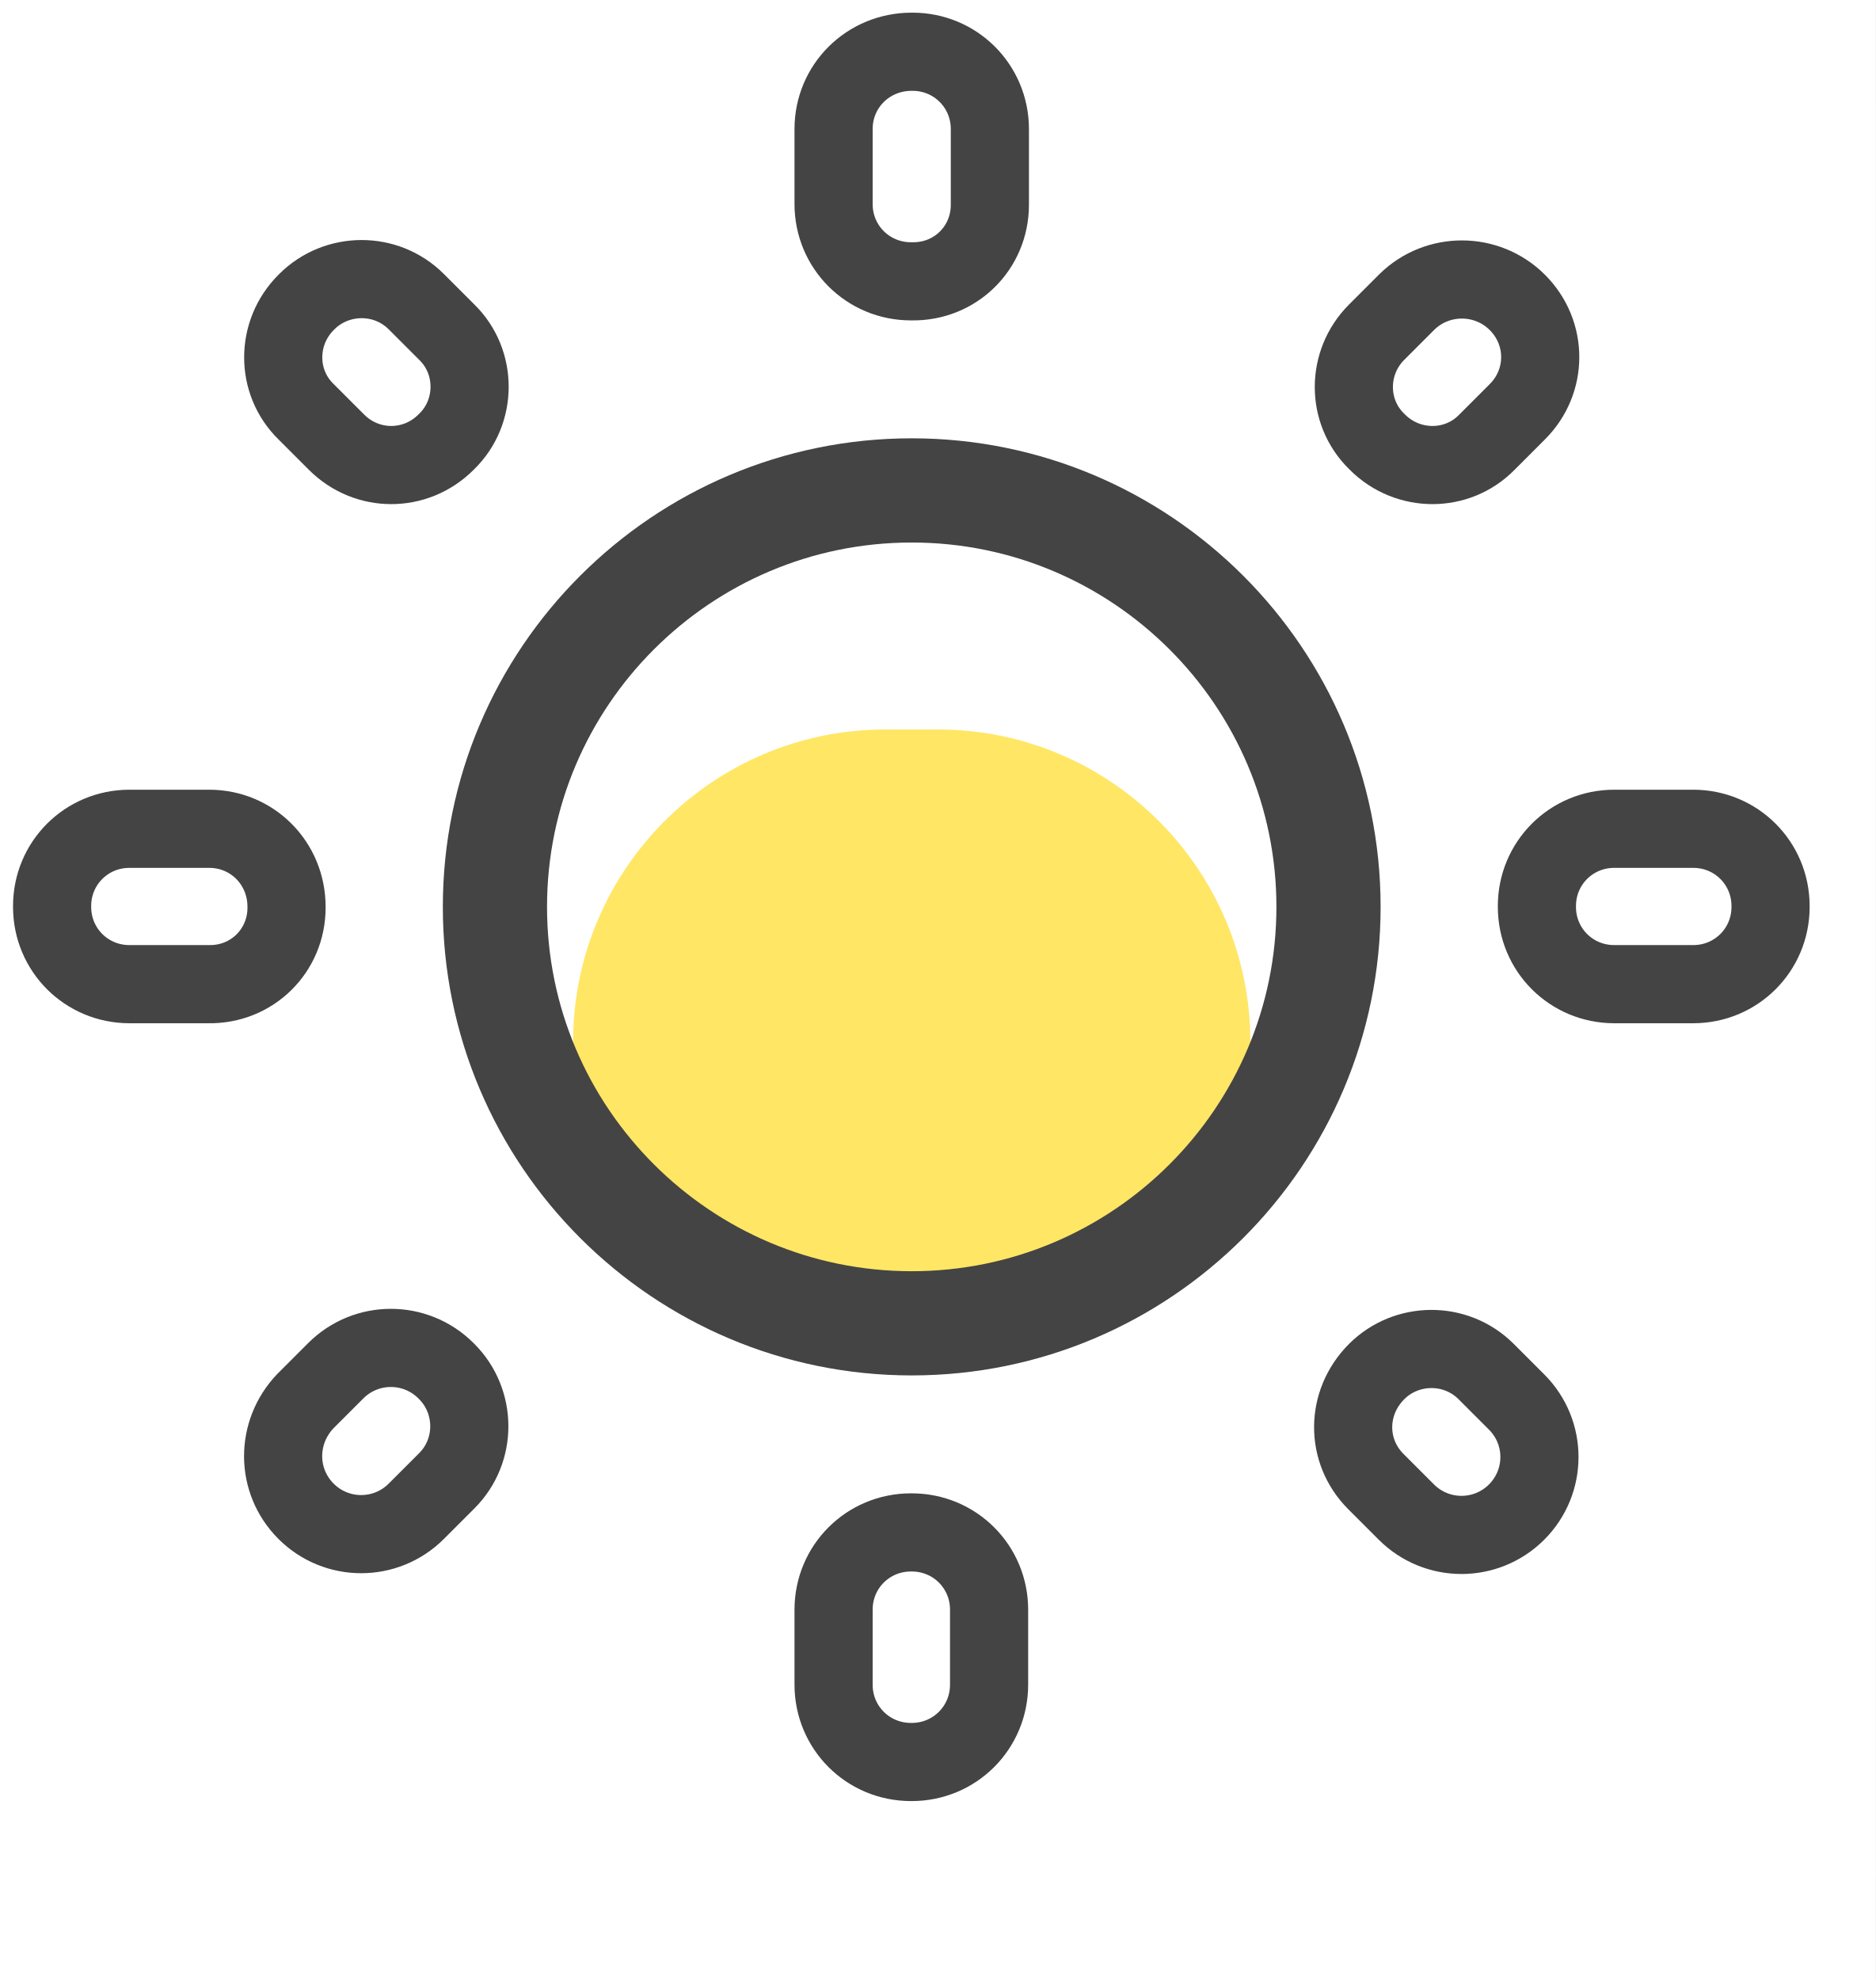
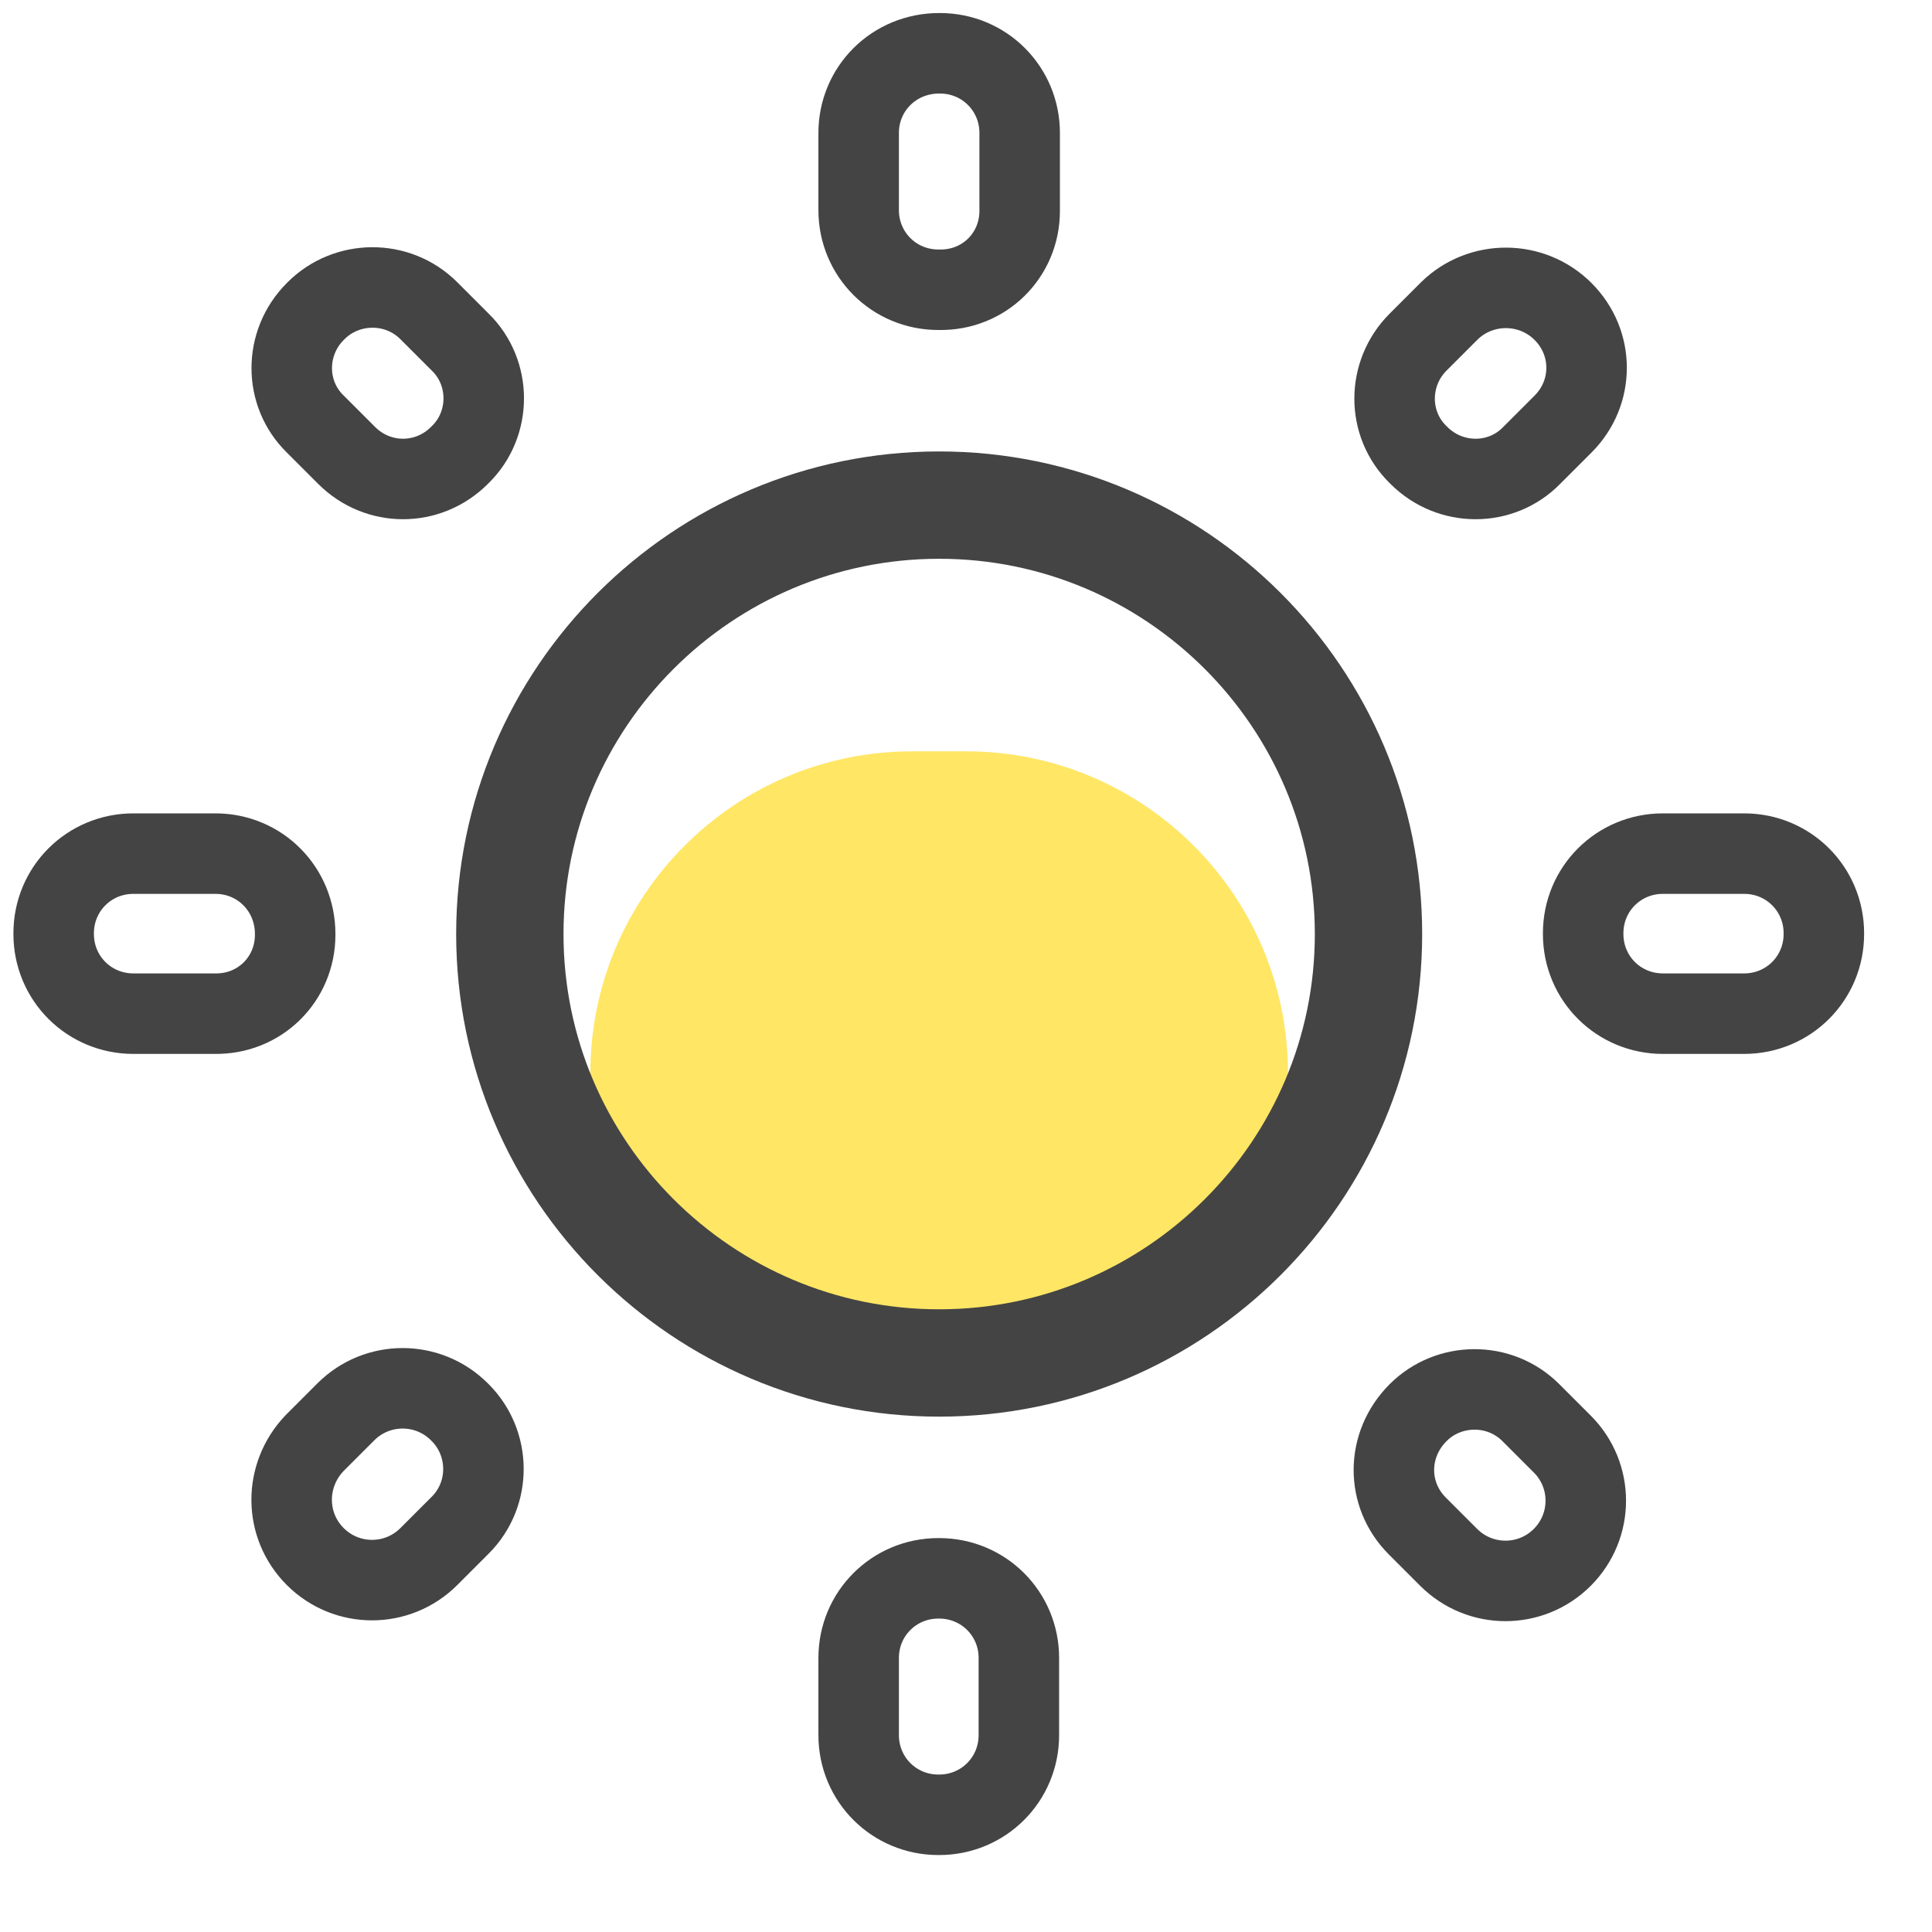
- <svg xmlns="http://www.w3.org/2000/svg" width="36" height="38" viewBox="0 0 36 38" fill="none">
-   <rect y="2" width="36" height="36" fill="white" />
+ <svg xmlns="http://www.w3.org/2000/svg" width="36" height="36" viewBox="0 0 36 36" fill="none">
  <rect width="36" height="36" fill="white" />
  <rect width="13" height="12" rx="6" transform="matrix(1 0 0 -1 11 26)" fill="#FFE665" />
  <path d="M9.5 17.405C9.5 12.997 13.086 9.412 17.5 9.412C21.913 9.412 25.5 12.997 25.5 17.405C25.5 21.812 21.913 25.397 17.5 25.397C13.086 25.397 9.5 21.812 9.5 17.405Z" stroke="#444444" stroke-width="2" />
  <path d="M8.575 6.374L7.99 5.789C7.405 5.205 6.46 5.22 5.89 5.789L5.875 5.804C5.29 6.389 5.29 7.333 5.875 7.902L6.46 8.487C7.045 9.071 7.975 9.071 8.56 8.487L8.575 8.472C9.16 7.902 9.16 6.943 8.575 6.374ZM4.015 15.906H2.485C1.66 15.906 1 16.565 1 17.39V17.404C1 18.229 1.66 18.888 2.485 18.888H4C4.84 18.903 5.5 18.244 5.5 17.419V17.404C5.5 16.565 4.84 15.906 4.015 15.906ZM17.515 0.993H17.5C16.66 0.993 16 1.653 16 2.477V3.916C16 4.74 16.66 5.399 17.485 5.399H17.5C18.34 5.414 19 4.755 19 3.931V2.477C19 1.653 18.34 0.993 17.515 0.993ZM29.125 5.804C28.54 5.22 27.595 5.22 27.01 5.789L26.425 6.374C25.84 6.958 25.84 7.902 26.425 8.472L26.44 8.487C27.025 9.071 27.97 9.071 28.54 8.487L29.125 7.902C29.71 7.318 29.71 6.389 29.125 5.804ZM26.41 28.435L26.995 29.02C27.58 29.604 28.525 29.604 29.11 29.02C29.695 28.435 29.695 27.491 29.11 26.907L28.525 26.322C27.94 25.738 26.995 25.753 26.425 26.322C25.825 26.922 25.825 27.851 26.41 28.435ZM29.5 17.39V17.404C29.5 18.229 30.16 18.888 30.985 18.888H32.5C33.325 18.888 33.985 18.229 33.985 17.404V17.39C33.985 16.565 33.325 15.906 32.5 15.906H30.985C30.16 15.906 29.5 16.565 29.5 17.39ZM17.485 33.816H17.5C18.325 33.816 18.985 33.156 18.985 32.332V30.893C18.985 30.069 18.325 29.41 17.5 29.41H17.485C16.66 29.41 16 30.069 16 30.893V32.332C16 33.156 16.66 33.816 17.485 33.816ZM5.875 29.005C6.46 29.589 7.405 29.589 7.99 29.005L8.575 28.42C9.16 27.836 9.145 26.892 8.575 26.322L8.56 26.307C7.975 25.723 7.03 25.723 6.445 26.307L5.86 26.892C5.29 27.491 5.29 28.42 5.875 29.005Z" stroke="#444444" stroke-width="1.5" />
</svg>
